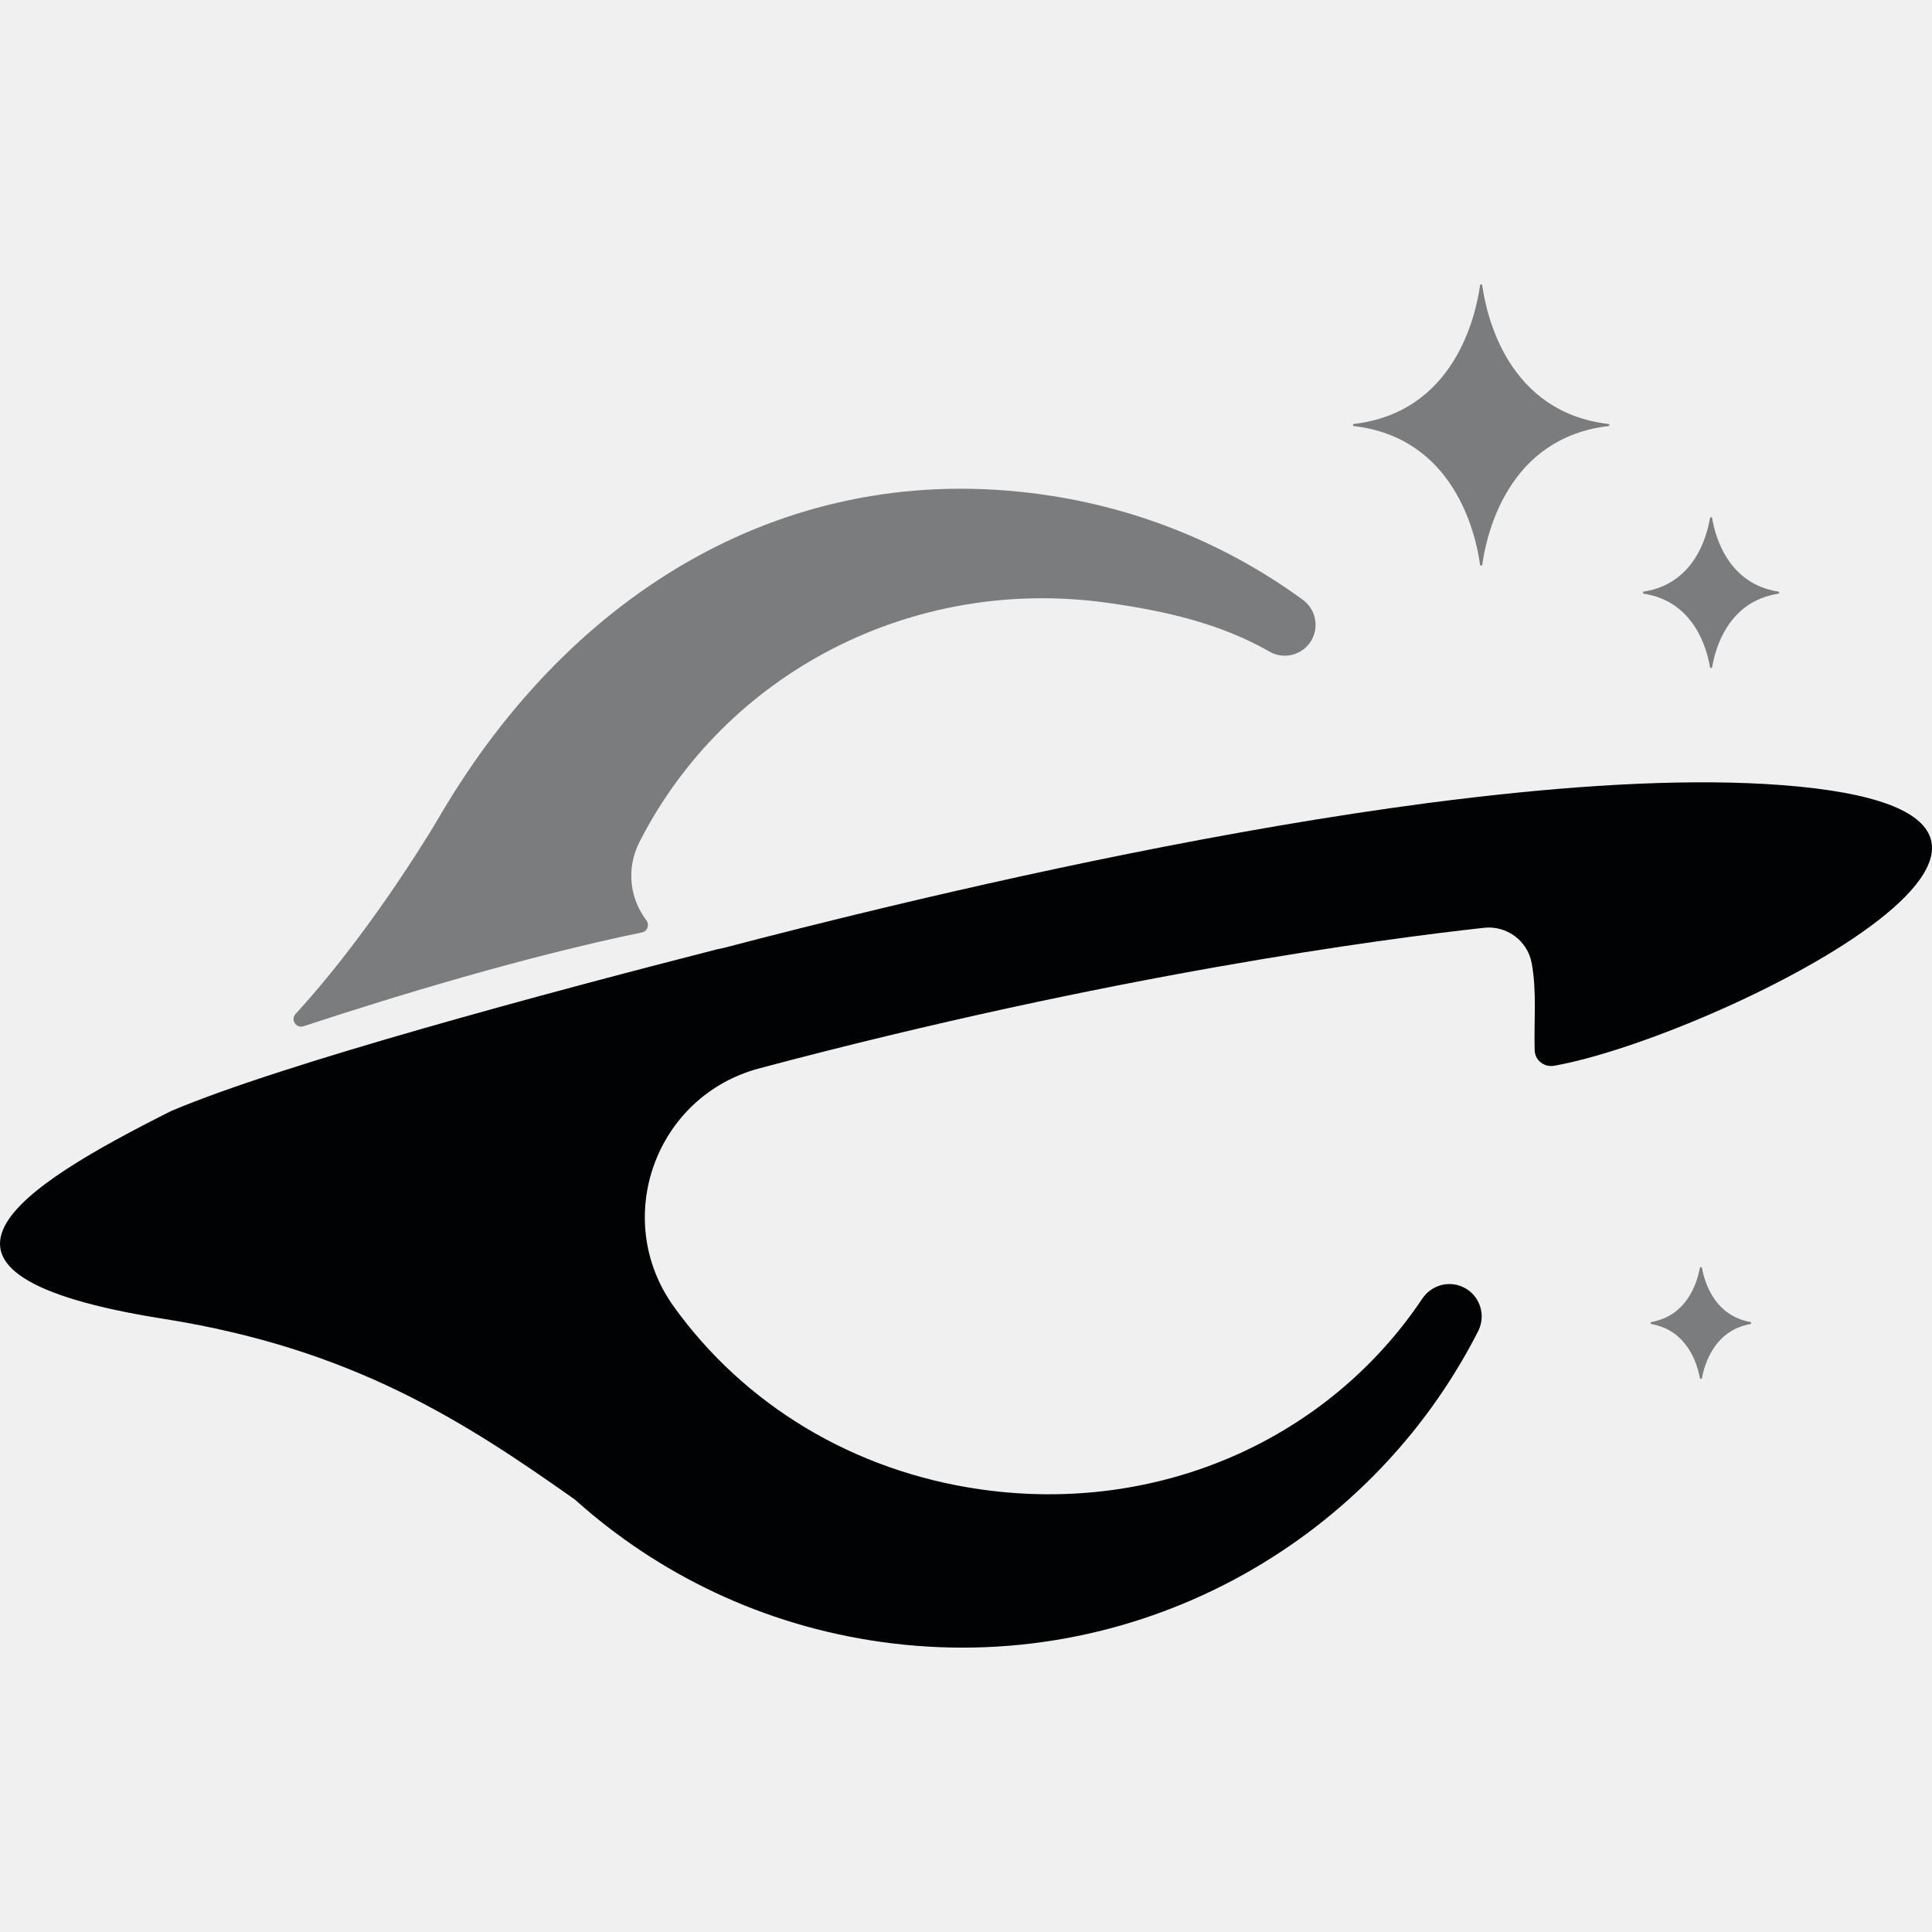
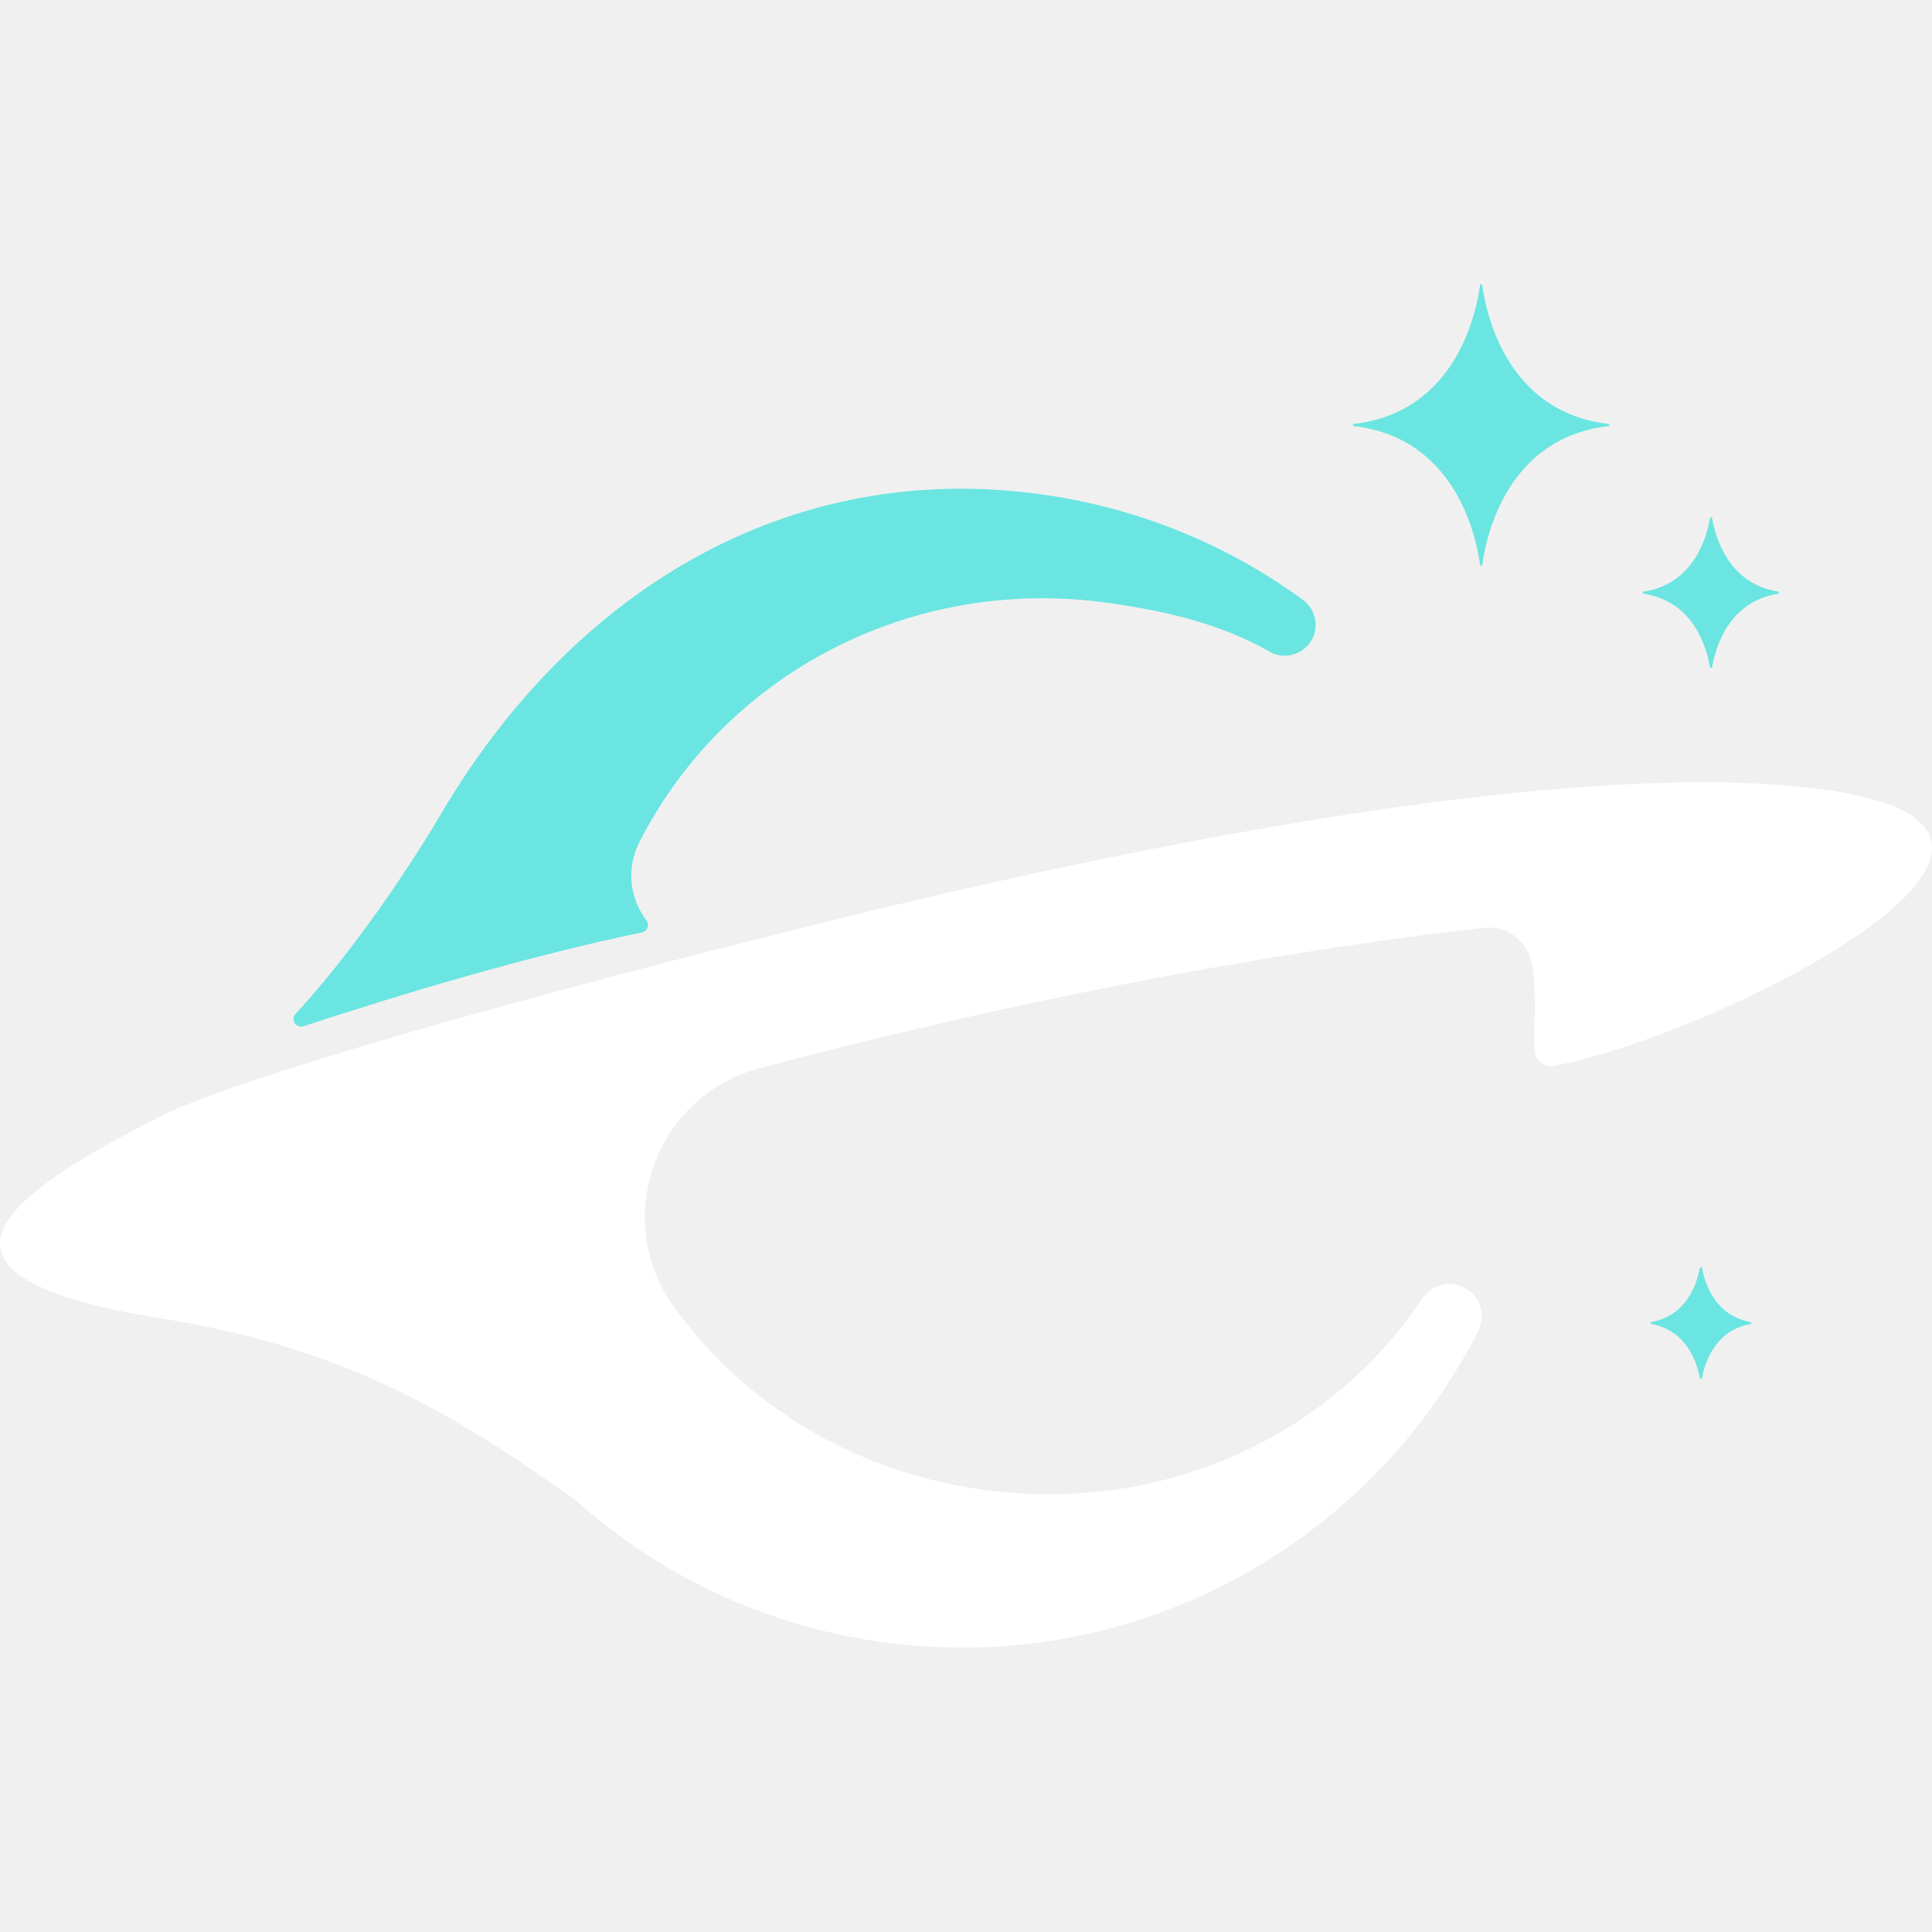
<svg xmlns="http://www.w3.org/2000/svg" id="Layer_2" data-name="Layer 2" viewBox="0 0 128 128" version="1.1" width="128" height="128">
  <defs id="defs1">
    <style id="style1">
      .cls-1 {
        fill: #fff;
      }

      .cls-2 {
        fill: #6ae5e1;
      }

      .cls-3 {
        fill: #3b4656;
      }
    </style>
  </defs>
  <g id="dark-4" transform="matrix(0.08939103,0,0,0.08939103,-3.899948e-4,18.83944)">
-     <path class="cls-2" d="m 475.79,480.32 c -86.73,17.9 -182.84,47.16 -250.83,69.53 -5.5,1.81 -9.8,-4.87 -5.89,-9.13 60.07,-65.44 108.05,-148.67 108.05,-148.67 96.79,-164.04 256.76,-262.84 445.51,-236.29 72.29,10.17 137.85,37.79 192.94,78.01 11.05,8.07 12.75,23.9 3.52,34 -4.45,4.87 -10.63,7.45 -16.89,7.45 -3.82,0 -7.66,-0.96 -11.16,-2.96 C 905.11,251.68 864.76,242.2 821.3,236.08 674.89,215.49 537.25,289.19 474.05,413.1 c -10.51,20.6 -6.82,42.54 5.03,58.29 2.5,3.32 0.78,8.1 -3.29,8.94 z" id="path1" style="fill:#7b7c7d;fill-opacity:1" />
-     <path class="cls-3" d="m 1151.76,579.16 c -7.27,1.28 -14.11,-4.09 -14.33,-11.48 -0.63,-21.91 1.71,-43.51 -2.22,-64.64 -3.08,-16.6 -18.52,-27.99 -35.31,-26.16 l -0.57,0.07 c -73,8.06 -275.36,34.58 -536.62,104.13 -77.07,20.51 -109.86,111.75 -63.34,176.52 51.67,71.96 132.35,122.14 228.17,135.62 132.09,18.58 257.01,-37.58 326.59,-141.44 6.04,-9.03 17.25,-13.06 27.57,-9.65 10.22,3.37 16.47,12.84 16.47,22.82 0,3.66 -0.84,7.38 -2.63,10.9 -80.84,158.87 -256.15,256.54 -442.55,230.31 -87.67,-12.33 -165.46,-50.36 -226.74,-105.39 -0.05,-0.04 -0.11,-0.09 -0.17,-0.13 C 344.72,843.18 261.73,788.92 121.54,766.76 -88.91,733.49 14.95,668.95 126.72,612.74 c 82.29,-35.04 281.44,-88.35 405.1,-120 1.75,-0.29 3.52,-0.67 5.29,-1.13 16.96,-4.44 35.79,-9.29 56.17,-14.41 11.83,-2.95 21.61,-5.37 28.86,-7.16 1.02,-0.25 1.98,-0.49 2.89,-0.71 3.47,-0.85 6.21,-1.52 8.16,-1.99 0.31,-0.08 0.63,-0.16 0.95,-0.24 0.3,-0.07 0.58,-0.14 0.82,-0.2 0.22,-0.05 0.44,-0.1 0.66,-0.16 0.16,-0.04 0.33,-0.08 0.5,-0.12 0.11,-0.03 0.22,-0.05 0.34,-0.08 0.13,-0.03 0.19,-0.05 0.19,-0.05 118.77,-28.85 275.31,-62.84 421.88,-82.11 11.37,-1.49 22.68,-2.86 33.89,-4.16 83.78,-9.75 162.97,-14.06 228.32,-9.08 284.26,21.75 -52.61,187.49 -168.98,208.02 z" id="path2" style="fill:#010203;fill-opacity:1" />
-     <path class="cls-2" d="m 1096.96,0.7 c -3.27,23.29 -19.27,94.08 -93.49,102.76 -0.95,0.11 -0.95,1.47 0,1.58 74.22,8.68 90.24,79.48 93.51,102.76 0.13,0.93 1.47,0.93 1.6,0 3.27,-23.29 19.27,-94.08 93.49,-102.76 0.95,-0.11 0.95,-1.47 0,-1.58 -74.22,-8.68 -90.24,-79.48 -93.51,-102.76 -0.13,-0.93 -1.47,-0.93 -1.6,0 z" id="path3" style="fill:#7b7c7d;fill-opacity:1" />
-     <path class="cls-2" d="m 1267.37,173.28 c -2.44,14.41 -12.09,48.65 -49,54.42 -0.92,0.14 -0.92,1.43 0,1.57 36.91,5.77 46.57,40.02 49.01,54.42 0.15,0.89 1.44,0.89 1.59,0 2.44,-14.41 12.09,-48.65 49,-54.42 0.92,-0.14 0.92,-1.43 0,-1.57 -36.91,-5.77 -46.57,-40.02 -49.01,-54.42 -0.15,-0.89 -1.44,-0.89 -1.59,0 z" id="path4" style="fill:#7b7c7d;fill-opacity:1" />
-     <path class="cls-2" d="m 1259.85,729.09 c -2.11,11.28 -9.63,35.23 -35.8,39.95 -0.89,0.16 -0.89,1.4 0,1.56 26.17,4.72 33.7,28.66 35.81,39.95 0.16,0.88 1.42,0.88 1.59,0 2.11,-11.28 9.63,-35.23 35.8,-39.95 0.89,-0.16 0.89,-1.4 0,-1.56 -26.17,-4.72 -33.7,-28.66 -35.81,-39.95 -0.16,-0.88 -1.42,-0.88 -1.59,0 z" id="path5" style="fill:#7b7c7d;fill-opacity:1" />
+     <path class="cls-2" d="m 475.79,480.32 c -86.73,17.9 -182.84,47.16 -250.83,69.53 -5.5,1.81 -9.8,-4.87 -5.89,-9.13 60.07,-65.44 108.05,-148.67 108.05,-148.67 96.79,-164.04 256.76,-262.84 445.51,-236.29 72.29,10.17 137.85,37.79 192.94,78.01 11.05,8.07 12.75,23.9 3.52,34 -4.45,4.87 -10.63,7.45 -16.89,7.45 -3.82,0 -7.66,-0.96 -11.16,-2.96 C 905.11,251.68 864.76,242.2 821.3,236.08 674.89,215.49 537.25,289.19 474.05,413.1 c -10.51,20.6 -6.82,42.54 5.03,58.29 2.5,3.32 0.78,8.1 -3.29,8.94 z" id="path1" />
+     <path class="cls-1" d="m 1151.76,579.16 c -7.27,1.28 -14.11,-4.09 -14.33,-11.48 -0.63,-21.91 1.71,-43.51 -2.22,-64.64 -3.08,-16.6 -18.52,-27.99 -35.31,-26.16 l -0.57,0.07 c -73,8.06 -275.36,34.58 -536.62,104.13 -77.07,20.51 -109.86,111.75 -63.34,176.52 51.67,71.96 132.35,122.14 228.17,135.62 132.09,18.58 257.01,-37.58 326.59,-141.44 6.04,-9.03 17.25,-13.06 27.57,-9.65 10.22,3.37 16.47,12.84 16.47,22.82 0,3.66 -0.84,7.38 -2.63,10.9 -80.84,158.87 -256.15,256.54 -442.55,230.31 -87.67,-12.33 -165.46,-50.36 -226.74,-105.39 -0.05,-0.04 -0.11,-0.09 -0.17,-0.13 C 344.72,843.18 261.73,788.92 121.54,766.76 -88.91,733.49 14.95,668.95 126.72,612.74 c 82.29,-35.04 281.44,-88.35 405.1,-120 1.75,-0.29 3.52,-0.67 5.29,-1.13 16.96,-4.44 35.79,-9.29 56.17,-14.41 11.83,-2.95 21.61,-5.37 28.86,-7.16 1.02,-0.25 1.98,-0.49 2.89,-0.71 3.47,-0.85 6.21,-1.52 8.16,-1.99 0.31,-0.08 0.63,-0.16 0.95,-0.24 0.3,-0.07 0.58,-0.14 0.82,-0.2 0.22,-0.05 0.44,-0.1 0.66,-0.16 0.16,-0.04 0.33,-0.08 0.5,-0.12 0.11,-0.03 0.22,-0.05 0.34,-0.08 0.13,-0.03 0.19,-0.05 0.19,-0.05 118.77,-28.85 275.31,-62.84 421.88,-82.11 11.37,-1.49 22.68,-2.86 33.89,-4.16 83.78,-9.75 162.97,-14.06 228.32,-9.08 284.26,21.75 -52.61,187.49 -168.98,208.02 z" id="path2" />
+     <path class="cls-2" d="m 1096.96,0.7 c -3.27,23.29 -19.27,94.08 -93.49,102.76 -0.95,0.11 -0.95,1.47 0,1.58 74.22,8.68 90.24,79.48 93.51,102.76 0.13,0.93 1.47,0.93 1.6,0 3.27,-23.29 19.27,-94.08 93.49,-102.76 0.95,-0.11 0.95,-1.47 0,-1.58 -74.22,-8.68 -90.24,-79.48 -93.51,-102.76 -0.13,-0.93 -1.47,-0.93 -1.6,0 z" id="path3" />
+     <path class="cls-2" d="m 1267.37,173.28 c -2.44,14.41 -12.09,48.65 -49,54.42 -0.92,0.14 -0.92,1.43 0,1.57 36.91,5.77 46.57,40.02 49.01,54.42 0.15,0.89 1.44,0.89 1.59,0 2.44,-14.41 12.09,-48.65 49,-54.42 0.92,-0.14 0.92,-1.43 0,-1.57 -36.91,-5.77 -46.57,-40.02 -49.01,-54.42 -0.15,-0.89 -1.44,-0.89 -1.59,0 z" id="path4" />
+     <path class="cls-2" d="m 1259.85,729.09 c -2.11,11.28 -9.63,35.23 -35.8,39.95 -0.89,0.16 -0.89,1.4 0,1.56 26.17,4.72 33.7,28.66 35.81,39.95 0.16,0.88 1.42,0.88 1.59,0 2.11,-11.28 9.63,-35.23 35.8,-39.95 0.89,-0.16 0.89,-1.4 0,-1.56 -26.17,-4.72 -33.7,-28.66 -35.81,-39.95 -0.16,-0.88 -1.42,-0.88 -1.59,0 z" id="path5" />
  </g>
</svg>
